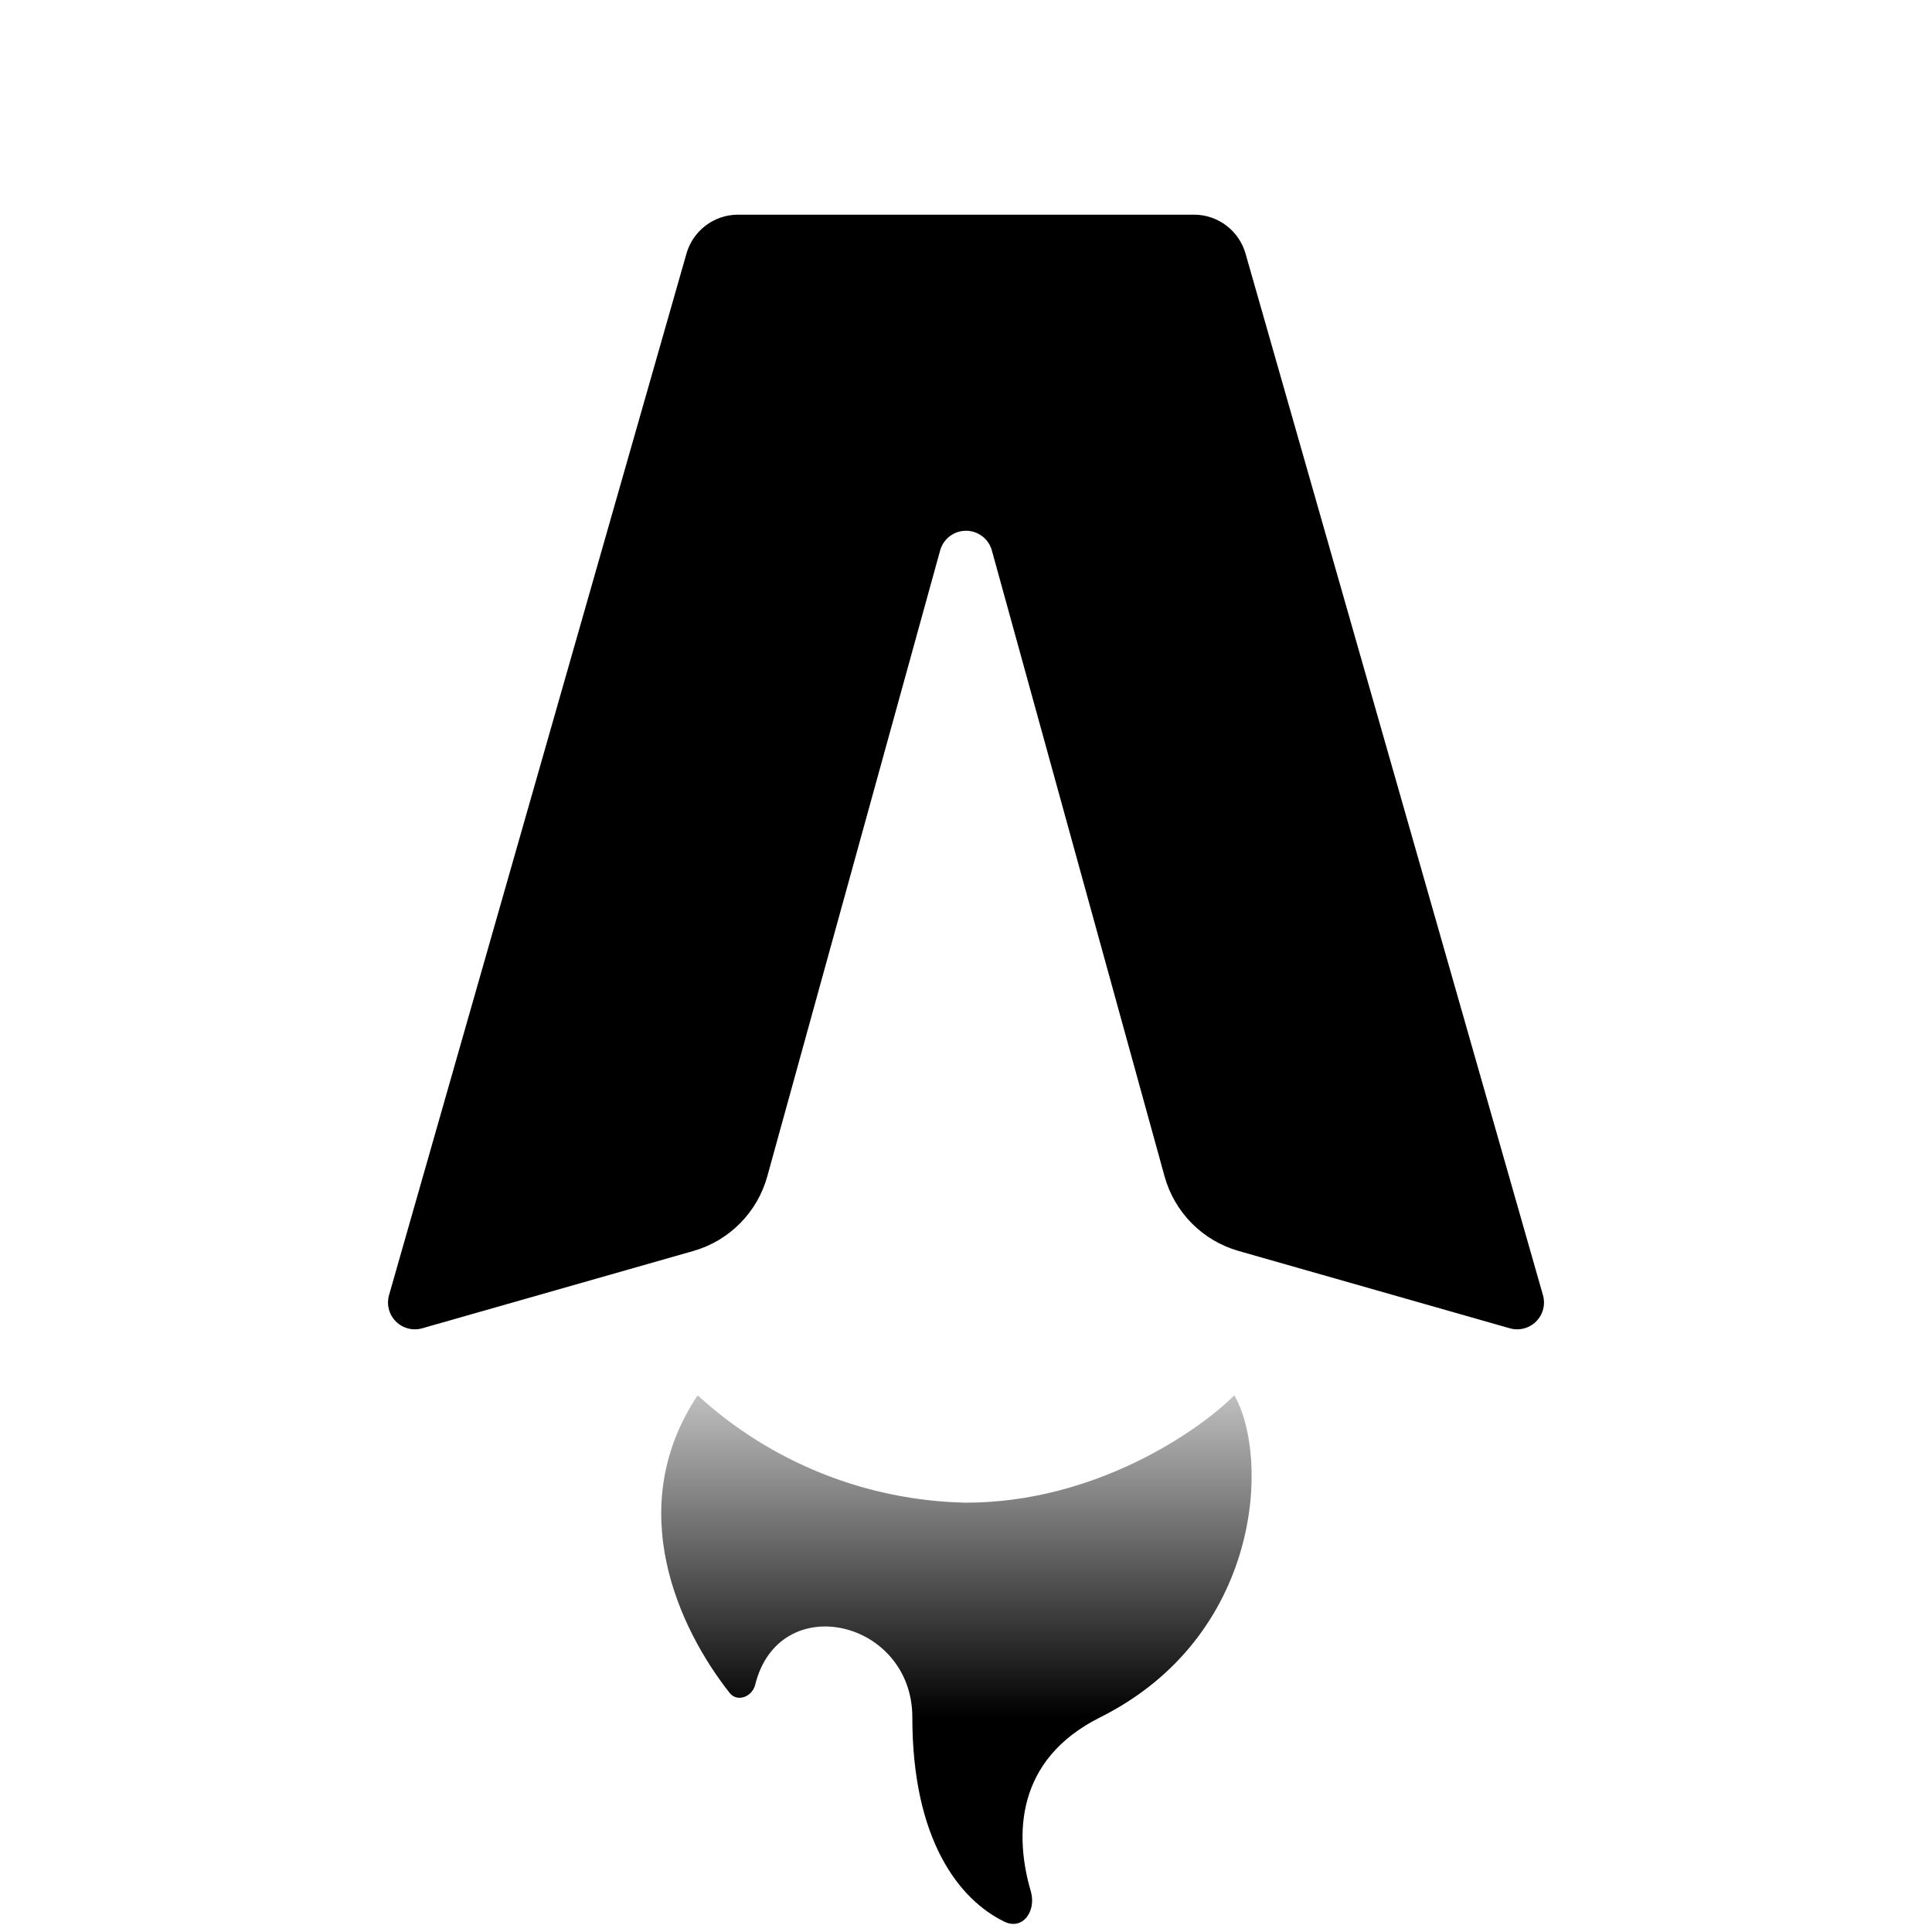
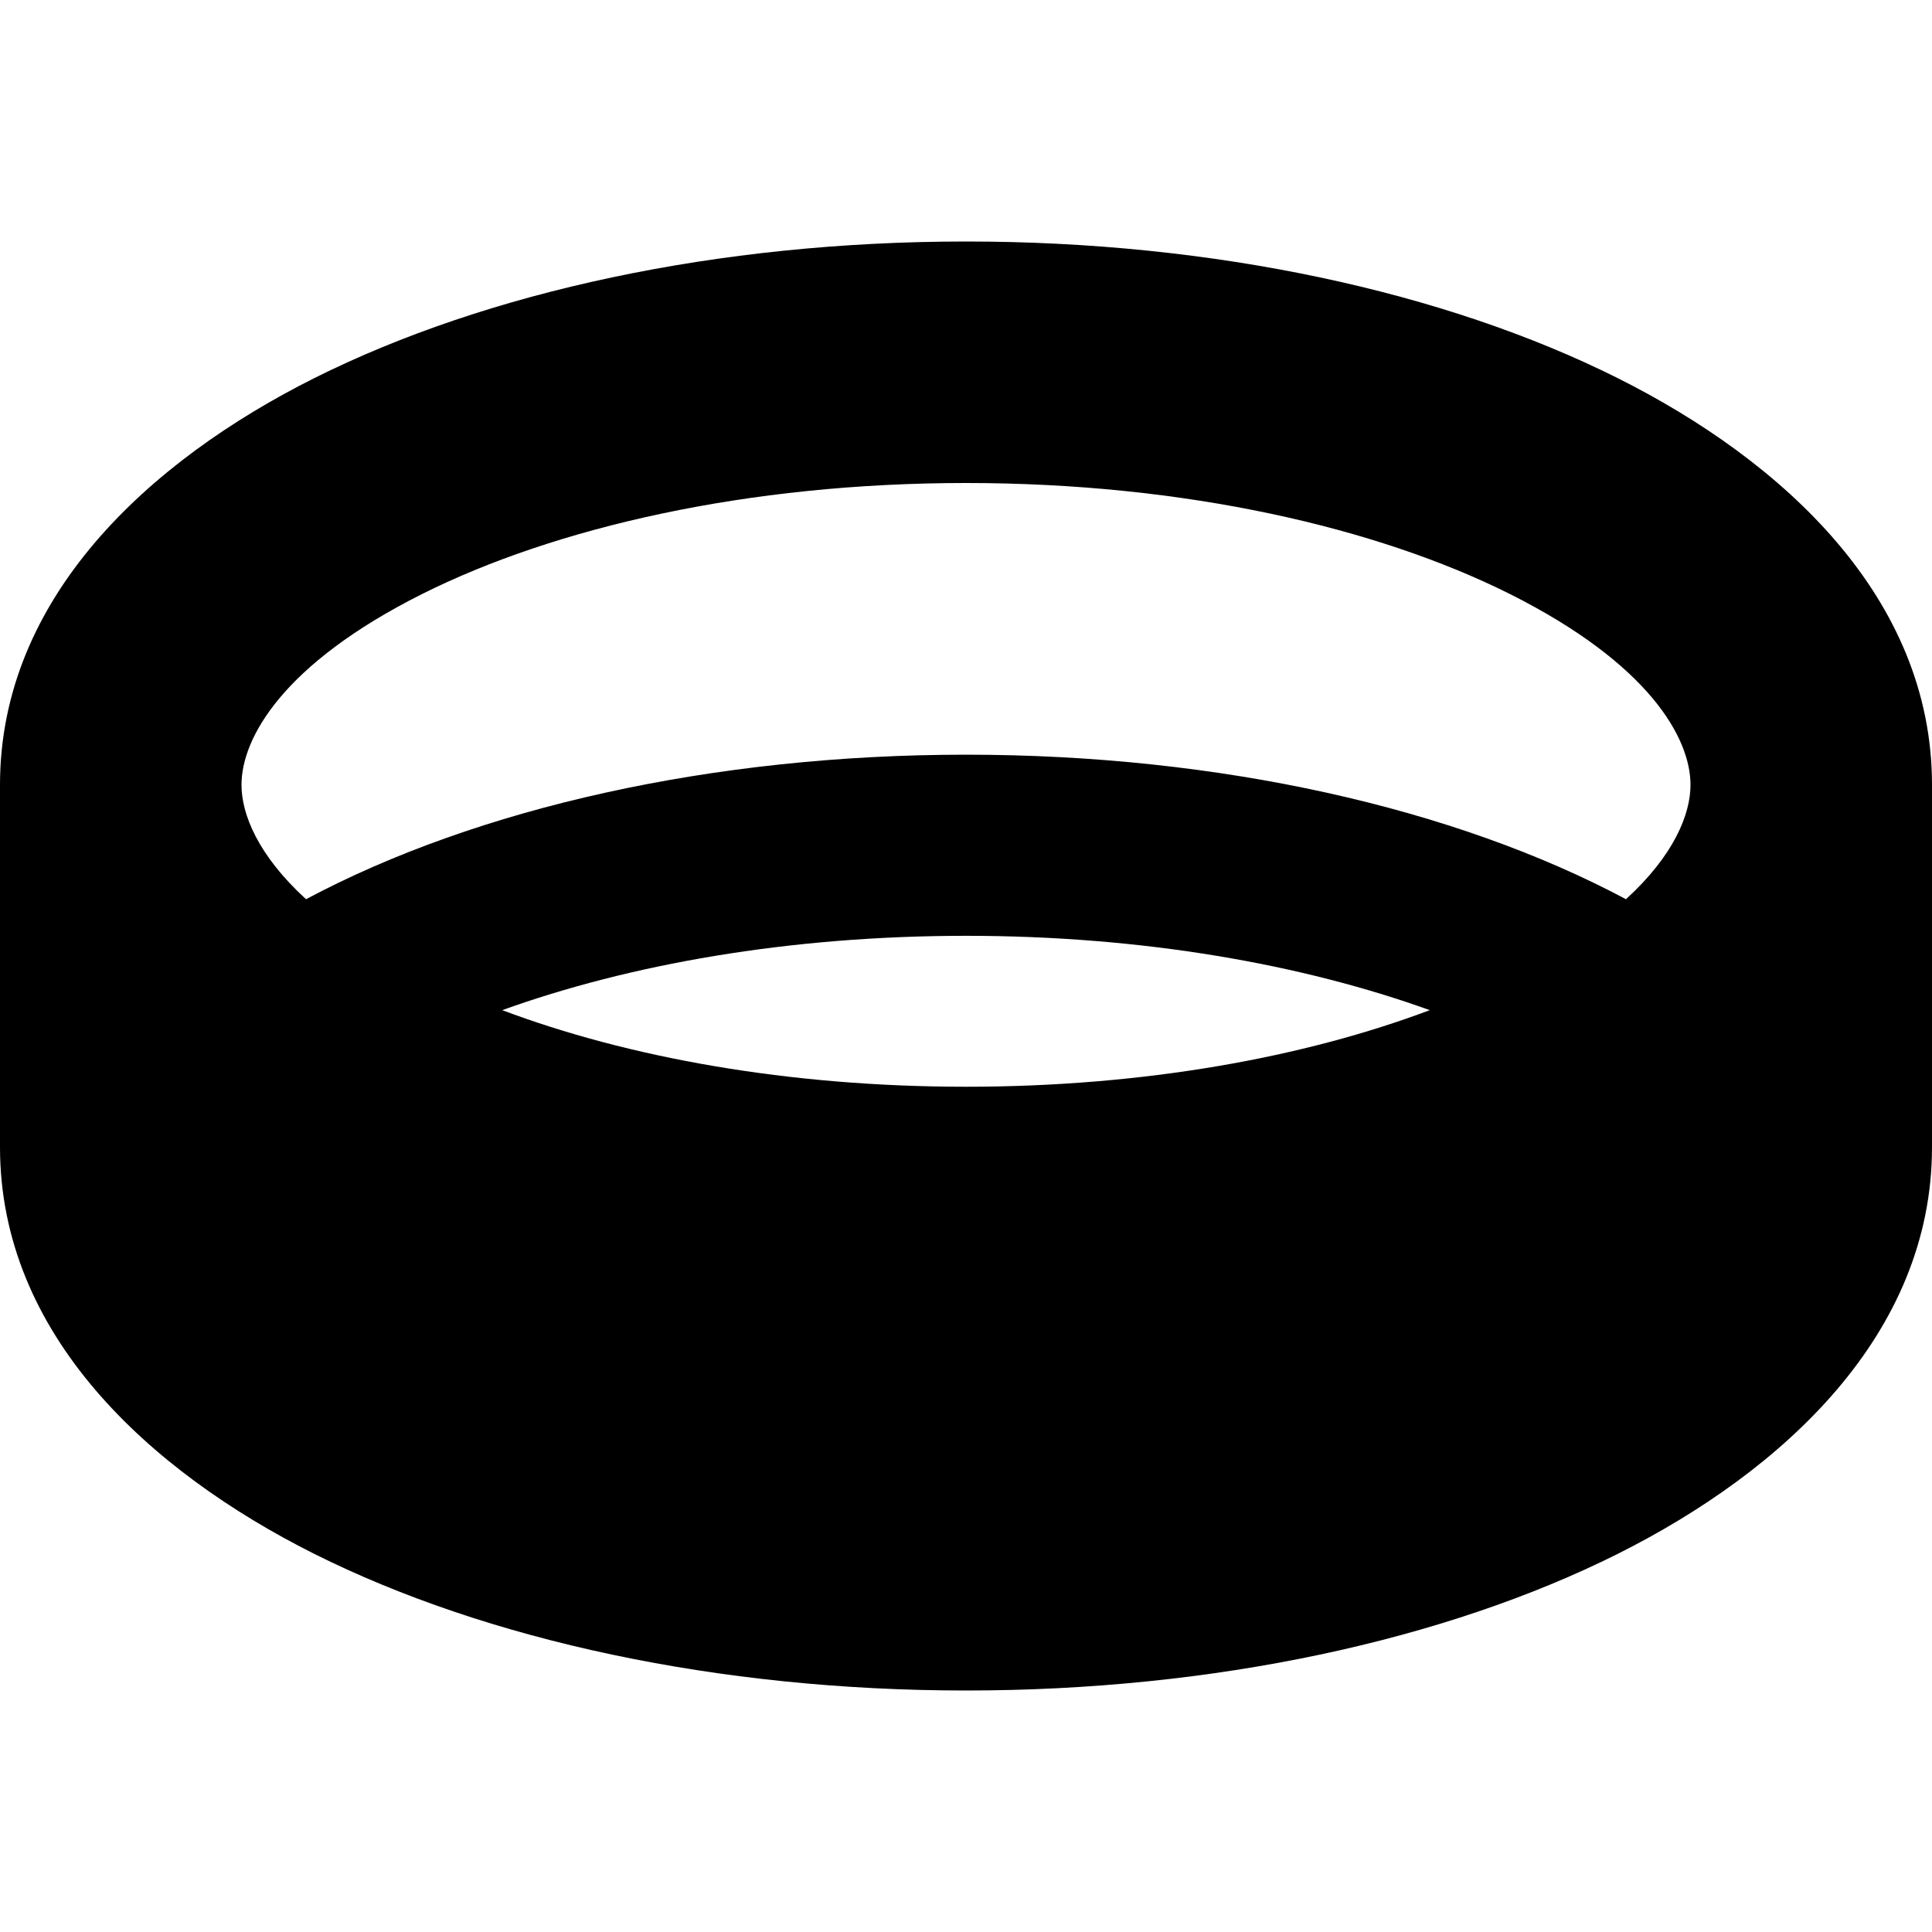
- <svg xmlns="http://www.w3.org/2000/svg" fill="none" viewBox="0 0 36 36">
-   <path fill="#000" d="M22.25 4h-8.5a1 1 0 0 0-.96.73l-5.54 19.4a.5.5 0 0 0 .62.62l5.05-1.44a2 2 0 0 0 1.38-1.4l3.22-11.66a.5.5 0 0 1 .96 0l3.22 11.67a2 2 0 0 0 1.38 1.39l5.05 1.44a.5.5 0 0 0 .62-.62l-5.54-19.4a1 1 0 0 0-.96-.73Z" />
-   <path fill="url(#gradient)" d="M18 28a7.63 7.63 0 0 1-5-2c-1.4 2.1-.35 4.35.6 5.55.14.17.41.07.47-.15.44-1.8 2.93-1.22 2.93.6 0 2.28.87 3.4 1.72 3.81.34.16.59-.2.49-.56-.31-1.05-.29-2.46 1.29-3.25 3-1.5 3.17-4.83 2.5-6-.67.67-2.6 2-5 2Z" />
-   <defs>
-     <linearGradient id="gradient" x1="16" x2="16" y1="32" y2="24" gradientUnits="userSpaceOnUse">
-       <stop stop-color="#000" />
-       <stop offset="1" stop-color="#000" stop-opacity="0" />
-     </linearGradient>
-   </defs>
-   <style>
-     @media (prefers-color-scheme:dark){:root{filter:invert(100%)}}
-   </style>
+ <svg xmlns="http://www.w3.org/2000/svg" viewBox="0 0 512 512">
+   <path d="M64 208c0 7.8 4.4 18.7 17.1 30.3C126.5 214.1 188.9 200 256 200s129.5 14.1 174.9 38.3C443.6 226.7 448 215.8 448 208c0-12.3-10.8-32-47.9-50.6C364.9 139.8 314 128 256 128s-108.9 11.8-144.1 29.4C74.8 176 64 195.7 64 208zm192 40c-47 0-89.3 7.6-122.9 19.7C166.3 280.2 208.8 288 256 288s89.7-7.8 122.9-20.3C345.3 255.6 303 248 256 248zM0 208c0-49.6 39.4-85.8 83.3-107.8C129.1 77.3 190.3 64 256 64s126.9 13.3 172.7 36.2c43.9 22 83.3 58.2 83.3 107.8v96c0 49.6-39.4 85.8-83.3 107.8C382.9 434.7 321.7 448 256 448s-126.9-13.3-172.7-36.2C39.4 389.8 0 353.6 0 304V208z" />
</svg>
